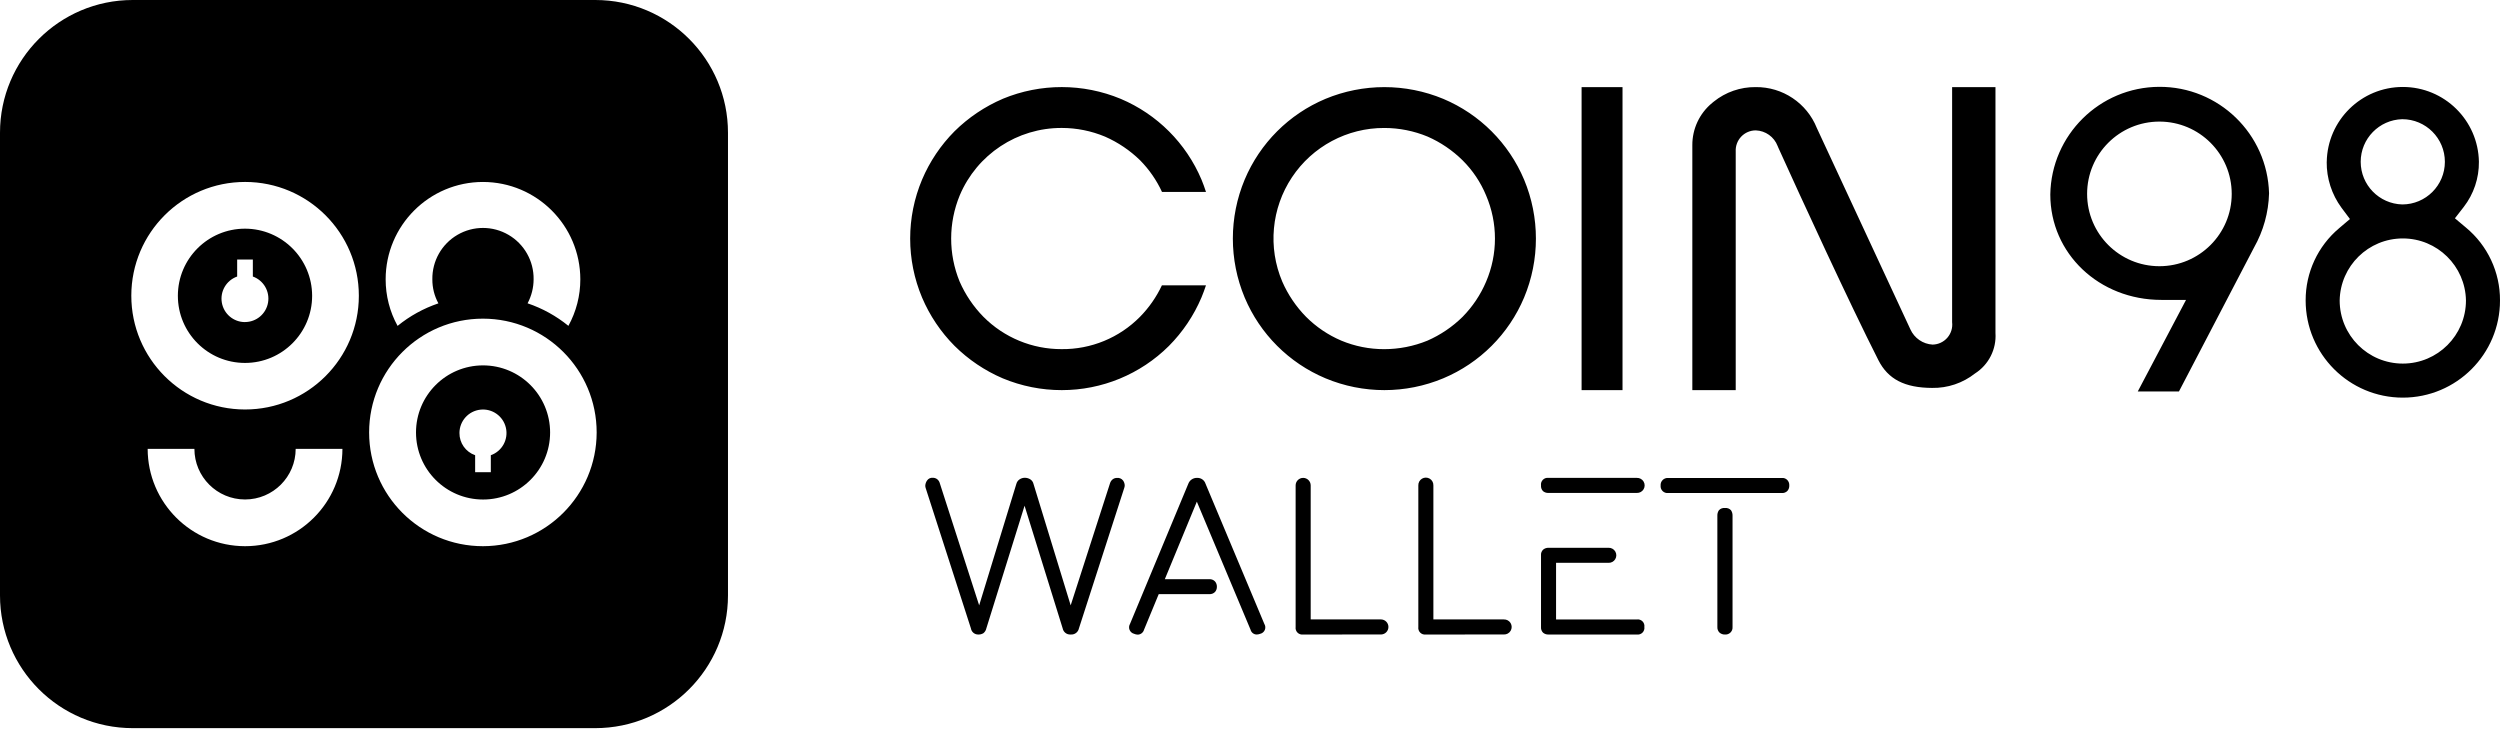
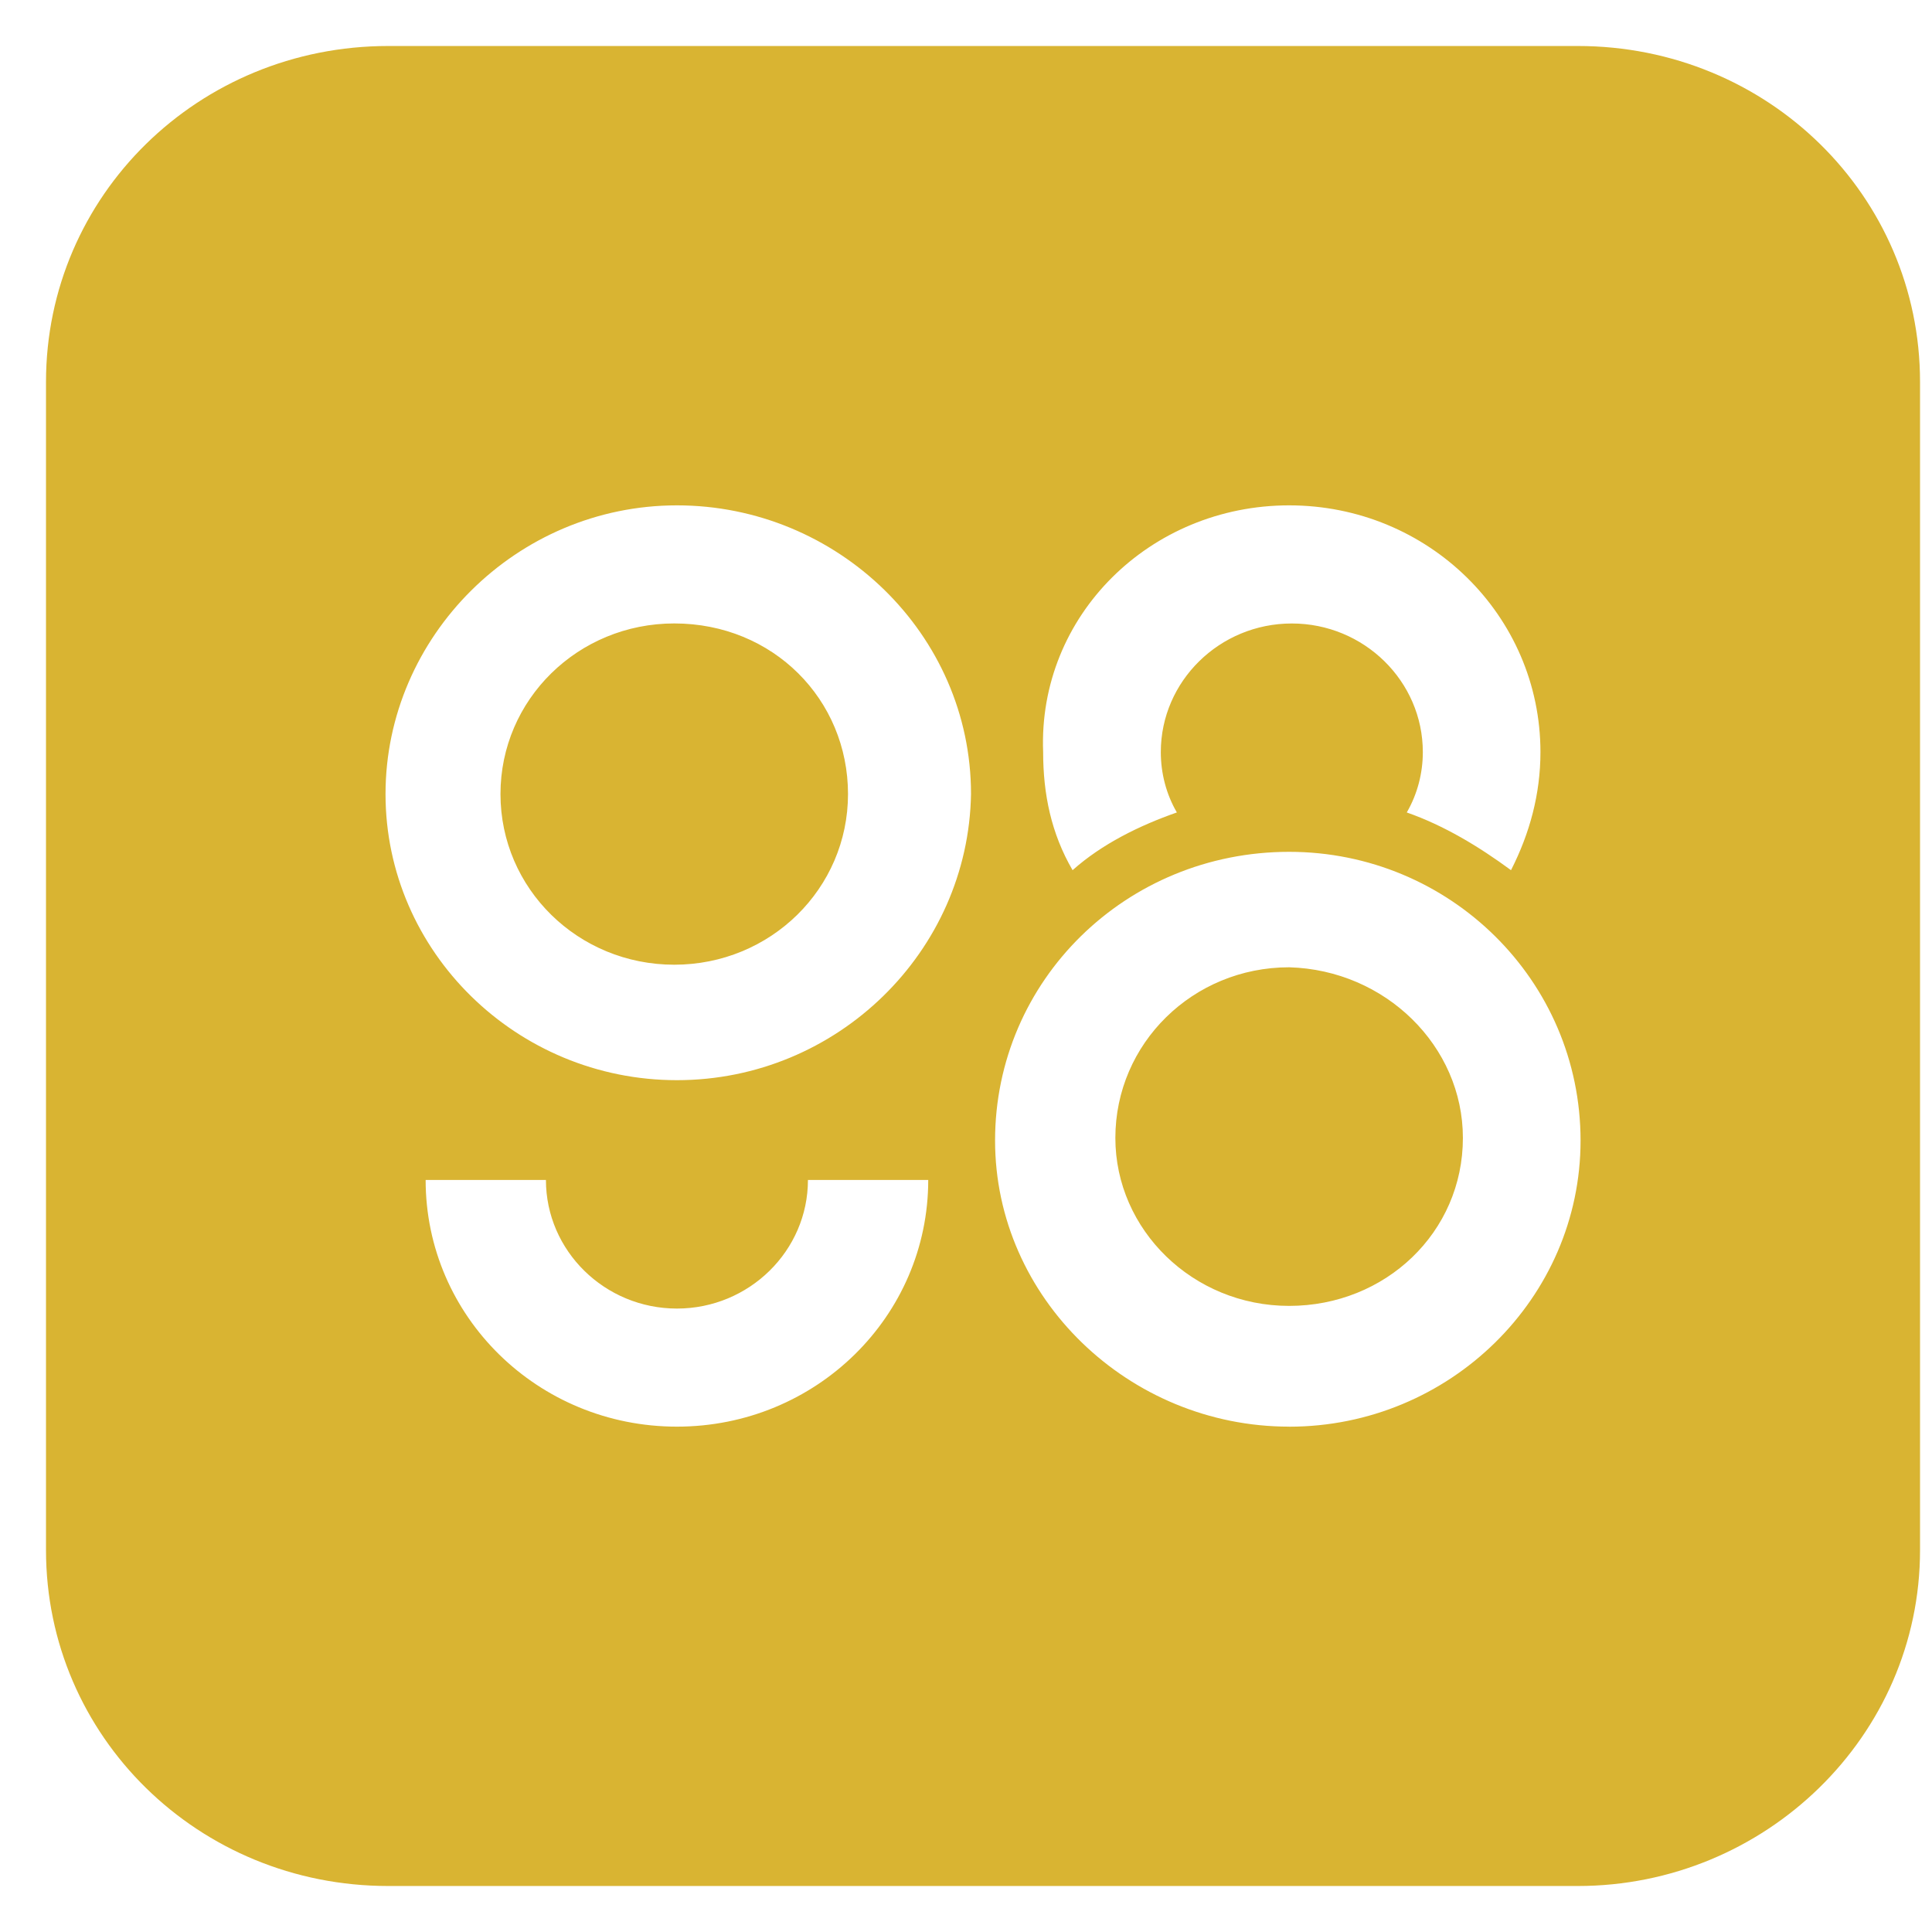
- <svg xmlns="http://www.w3.org/2000/svg" id="Layer_1" data-name="Layer 1" viewBox="0 0 240.644 70.089">
-   <path d="M129.1,32.783a10.717,10.717,0,0,1-3.384-2.289,11.319,11.319,0,0,1-2.287-3.384,10.635,10.635,0,0,1,9.827-14.792,10.906,10.906,0,0,1,4.16.829,11.175,11.175,0,0,1,3.371,2.287,10.306,10.306,0,0,1,2.26,3.375,10.538,10.538,0,0,1,0,8.309,10.859,10.859,0,0,1-2.266,3.385,11.25,11.25,0,0,1-3.384,2.289,11.023,11.023,0,0,1-4.158.817,10.7,10.7,0,0,1-4.142-.826M127.581,9.518a14.539,14.539,0,0,0-7.771,7.768,14.726,14.726,0,0,0,0,11.355,14.546,14.546,0,0,0,7.772,7.771,14.7,14.7,0,0,0,11.352,0,14.528,14.528,0,0,0,7.772-7.771,14.729,14.729,0,0,0,0-11.349,14.563,14.563,0,0,0-7.776-7.774,14.791,14.791,0,0,0-11.35,0M96.533,9.509a15.038,15.038,0,0,0-4.653,3.128,14.782,14.782,0,0,0-3.122,4.647,14.645,14.645,0,0,0,0,11.363,14.8,14.8,0,0,0,3.12,4.641,14.959,14.959,0,0,0,4.644,3.13,14.733,14.733,0,0,0,5.682,1.134A14.609,14.609,0,0,0,112.516,33.3a14.866,14.866,0,0,0,3.133-4.662c.158-.378.3-.769.435-1.171h-4.243A10.99,10.99,0,0,1,109.73,30.5a10.442,10.442,0,0,1-7.542,3.106,10.557,10.557,0,0,1-7.529-3.115,11.318,11.318,0,0,1-2.287-3.386,10.914,10.914,0,0,1,.01-8.3,10.618,10.618,0,0,1,9.822-6.489,10.816,10.816,0,0,1,4.161.835,11.377,11.377,0,0,1,3.381,2.281,10.711,10.711,0,0,1,2.106,3.046h4.234c-.127-.405-.275-.8-.432-1.185a14.613,14.613,0,0,0-7.774-7.777,14.814,14.814,0,0,0-11.347-.009M152.24,37.552h3.94V8.384h-3.94ZM200.9,18.664a6.96,6.96,0,1,1,13.92,0,6.96,6.96,0,0,1-13.92,0m-3.543.056c0,5.693,4.7,10.148,10.688,10.148h2.378l-4.647,8.814h3.964l7.228-13.856a11.2,11.2,0,0,0,1.446-5.213,10.531,10.531,0,0,0-21.057.107m27.854,10.2a6.079,6.079,0,0,1,12.156,0,6.078,6.078,0,1,1-12.156,0m2.024-13.347a4.106,4.106,0,0,1,4-4.1,4.1,4.1,0,1,1,0,8.206,4.107,4.107,0,0,1-4-4.1m-3.272,0A7.321,7.321,0,0,0,225.389,20l.811,1.083-1.034.878a9.039,9.039,0,0,0-3.23,6.96,9.354,9.354,0,0,0,18.708,0A9.043,9.043,0,0,0,237.36,21.9l-1.056-.887.849-1.092a6.98,6.98,0,0,0,1.46-4.347,7.324,7.324,0,0,0-14.646,0M187.906,8.384l0,22.628a1.926,1.926,0,0,1-1.877,2.158,2.5,2.5,0,0,1-2.141-1.47l-9.005-19.379A6.264,6.264,0,0,0,169,8.384a6.32,6.32,0,0,0-4.039,1.4,1.754,1.754,0,0,0-.151.124A5.226,5.226,0,0,0,162.9,13.97V37.552h4.176V14.581a1.932,1.932,0,0,1,1.932-2.031,2.339,2.339,0,0,1,2.1,1.5l.081.191c2.116,4.68,6.85,14.971,9.621,20.429.932,1.833,2.524,2.657,5.169,2.67a6.482,6.482,0,0,0,4.126-1.388,4.287,4.287,0,0,0,1.974-3.9V8.384Z" />
-   <path d="M94.148,61.077a.7.7,0,0,1-.689-.587L89.1,46.967a.767.767,0,0,1-.035-.219.955.955,0,0,1,.167-.489.6.6,0,0,1,.558-.27.692.692,0,0,1,.414.132.727.727,0,0,1,.264.409l3.784,11.741,3.577-11.684a.752.752,0,0,1,.327-.454.925.925,0,0,1,.489-.144,1,1,0,0,1,.518.144.708.708,0,0,1,.321.454l3.577,11.684,3.783-11.741a.773.773,0,0,1,.271-.4.67.67,0,0,1,.4-.127.647.647,0,0,1,.587.248.866.866,0,0,1,.161.466.732.732,0,0,1-.046.253L103.854,60.49a.74.74,0,0,1-.759.587h-.046a.73.73,0,0,1-.758-.587L98.622,48.68l-3.68,11.81a.808.808,0,0,1-.276.455A.875.875,0,0,1,94.148,61.077Z" />
-   <path d="M115.205,48.289l-3.082,7.463H116.4a.691.691,0,0,1,.552.213.755.755,0,0,1,.183.512.731.731,0,0,1-.183.506.7.7,0,0,1-.552.207h-4.864l-1.415,3.427a.642.642,0,0,1-.6.472.939.939,0,0,1-.356-.081.643.643,0,0,1-.392-.955l5.612-13.489a.863.863,0,0,1,.817-.564h.057a.807.807,0,0,1,.783.564L121.7,60.053a.633.633,0,0,1-.392.955,1.007,1.007,0,0,1-.356.069.612.612,0,0,1-.575-.46Z" />
-   <path d="M125.439,61.077a.641.641,0,0,1-.725-.725V46.725a.725.725,0,0,1,1.45,0v12.9h6.785a.725.725,0,0,1,0,1.449Z" />
-   <path d="M137.25,61.077a.641.641,0,0,1-.725-.725V46.725a.725.725,0,1,1,1.449,0v12.9h6.785a.725.725,0,1,1,0,1.449Z" />
-   <path d="M157.558,46a.725.725,0,1,1,0,1.449h-8.5a.771.771,0,0,1-.529-.172.7.7,0,0,1-.195-.552A.64.64,0,0,1,149.06,46Zm.725,14.352a.641.641,0,0,1-.725.725h-8.5a.754.754,0,0,1-.529-.178.7.7,0,0,1-.195-.547v-6.9a.665.665,0,0,1,.212-.551.782.782,0,0,1,.512-.173h5.773a.725.725,0,1,1,0,1.449h-5.048v5.451h7.773A.64.64,0,0,1,158.283,60.352Z" />
-   <path d="M172.037,46.2a.689.689,0,0,1,.195.529.738.738,0,0,1-.184.529.688.688,0,0,1-.529.2H160.572a.659.659,0,0,1-.725-.724.676.676,0,0,1,.725-.725h10.947A.636.636,0,0,1,172.037,46.2Zm-6.728,3.427a.867.867,0,0,1,.15-.512.675.675,0,0,1,.587-.213.661.661,0,0,1,.575.213.874.874,0,0,1,.149.512V60.352a.673.673,0,0,1-.724.725.753.753,0,0,1-.536-.19.7.7,0,0,1-.2-.535Z" />
-   <path d="M23.583,22.011a6.462,6.462,0,1,0,6.462,6.462A6.472,6.472,0,0,0,23.583,22.011Zm0,8.993a2.257,2.257,0,0,1-.754-4.386V24.983h1.509v1.635A2.257,2.257,0,0,1,23.583,31ZM46.49,35.171a6.454,6.454,0,1,0,6.462,6.461A6.46,6.46,0,0,0,46.49,35.171Zm.755,8.647v1.635H45.736V43.818a2.241,2.241,0,0,1-1.51-2.139,2.264,2.264,0,1,1,3.019,2.139Zm-.755-8.647a6.454,6.454,0,1,0,6.462,6.461A6.46,6.46,0,0,0,46.49,35.171Zm.755,8.647v1.635H45.736V43.818a2.241,2.241,0,0,1-1.51-2.139,2.264,2.264,0,1,1,3.019,2.139ZM57.307,0H12.766A12.779,12.779,0,0,0,0,12.782V57.308A12.778,12.778,0,0,0,12.766,70.089H57.307A12.778,12.778,0,0,0,70.074,57.308V12.782A12.779,12.779,0,0,0,57.307,0ZM46.49,17.515a9.384,9.384,0,0,1,9.371,9.37,9.267,9.267,0,0,1-1.148,4.481,12.654,12.654,0,0,0-3.93-2.17,4.941,4.941,0,0,0,.581-2.311,4.874,4.874,0,1,0-9.747,0A4.757,4.757,0,0,0,42.2,29.2a12.654,12.654,0,0,0-3.93,2.17,9.267,9.267,0,0,1-1.148-4.481A9.373,9.373,0,0,1,46.49,17.515ZM23.583,52.575a9.384,9.384,0,0,1-9.37-9.371h4.5a4.874,4.874,0,1,0,9.748,0h4.5A9.374,9.374,0,0,1,23.583,52.575Zm0-13.159A10.951,10.951,0,1,1,34.542,28.473,10.951,10.951,0,0,1,23.583,39.416ZM46.49,52.575A10.951,10.951,0,1,1,57.433,41.632,10.964,10.964,0,0,1,46.49,52.575Zm0-17.4a6.454,6.454,0,1,0,6.462,6.461A6.46,6.46,0,0,0,46.49,35.171Zm.755,8.647v1.635H45.736V43.818a2.241,2.241,0,0,1-1.51-2.139,2.264,2.264,0,1,1,3.019,2.139Zm-.755-8.647a6.454,6.454,0,1,0,6.462,6.461A6.46,6.46,0,0,0,46.49,35.171Zm.755,8.647v1.635H45.736V43.818a2.241,2.241,0,0,1-1.51-2.139,2.264,2.264,0,1,1,3.019,2.139Zm-.755-8.647a6.454,6.454,0,1,0,6.462,6.461A6.46,6.46,0,0,0,46.49,35.171Zm.755,8.647v1.635H45.736V43.818a2.241,2.241,0,0,1-1.51-2.139,2.264,2.264,0,1,1,3.019,2.139Z" />
+ <svg xmlns="http://www.w3.org/2000/svg" width="42" height="42" fill="none">
+   <g>
+     <path id="svg_1" d="m80.156,27.305c-0.871,-0.342 -1.627,-0.855 -2.324,-1.54c-0.64,-0.685 -1.163,-1.427 -1.57,-2.283c-0.348,-0.856 -0.58,-1.826 -0.58,-2.796c0,-0.97 0.174,-1.883 0.58,-2.796c0.35,-0.856 0.872,-1.598 1.57,-2.282c0.639,-0.628 1.453,-1.141 2.324,-1.54c0.872,-0.343 1.86,-0.572 2.848,-0.572c0.988,0 1.918,0.172 2.848,0.571c0.872,0.342 1.627,0.856 2.266,1.54c0.64,0.629 1.163,1.427 1.512,2.283c0.406,0.913 0.58,1.826 0.58,2.796c0,0.97 -0.174,1.883 -0.58,2.796c-0.35,0.856 -0.872,1.598 -1.57,2.283c-0.697,0.627 -1.453,1.141 -2.324,1.54c-0.872,0.343 -1.86,0.571 -2.848,0.571c-0.93,0 -1.86,-0.171 -2.732,-0.57l0,-0.001zm-1.046,-15.52c-1.162,0.513 -2.266,1.198 -3.138,2.111c-0.93,0.913 -1.627,1.94 -2.15,3.081c-0.523,1.199 -0.756,2.454 -0.756,3.766c0,1.313 0.233,2.568 0.755,3.766c0.524,1.142 1.221,2.226 2.15,3.082c0.93,0.913 1.977,1.597 3.14,2.111c1.22,0.513 2.498,0.742 3.835,0.742c1.337,0 2.615,-0.229 3.836,-0.742c1.162,-0.514 2.266,-1.198 3.138,-2.111c0.93,-0.913 1.627,-1.94 2.15,-3.082c0.524,-1.198 0.756,-2.453 0.756,-3.766c0,-1.312 -0.232,-2.567 -0.755,-3.766c-0.524,-1.14 -1.221,-2.225 -2.15,-3.081c-0.93,-0.913 -1.977,-1.598 -3.14,-2.111c-1.22,-0.514 -2.498,-0.742 -3.835,-0.742c-1.337,0 -2.615,0.228 -3.836,0.742zm-21.096,0c-1.163,0.513 -2.267,1.198 -3.139,2.111c-0.988,0.856 -1.685,1.94 -2.15,3.081c-0.523,1.199 -0.756,2.511 -0.756,3.766c0,1.313 0.29,2.568 0.756,3.823c0.465,1.142 1.22,2.169 2.15,3.082c0.93,0.913 1.976,1.598 3.139,2.111c1.22,0.514 2.557,0.742 3.835,0.742c1.337,0 2.616,-0.286 3.836,-0.742c1.22,-0.514 2.267,-1.198 3.138,-2.054c0.93,-0.913 1.628,-1.94 2.15,-3.139c0.117,-0.228 0.233,-0.513 0.291,-0.798l-2.906,0c-0.348,0.741 -0.813,1.426 -1.453,2.054c-0.639,0.628 -1.452,1.141 -2.324,1.54c-0.872,0.343 -1.86,0.571 -2.848,0.571c-0.988,0 -1.918,-0.171 -2.79,-0.57c-0.871,-0.343 -1.627,-0.857 -2.324,-1.541c-0.64,-0.685 -1.163,-1.427 -1.57,-2.283c-0.348,-0.856 -0.58,-1.826 -0.58,-2.796c0,-0.97 0.174,-1.883 0.58,-2.796c0.35,-0.856 0.872,-1.597 1.57,-2.282c0.639,-0.628 1.453,-1.141 2.324,-1.54c0.872,-0.343 1.86,-0.571 2.848,-0.571c0.988,0 1.918,0.17 2.848,0.57c0.872,0.343 1.627,0.856 2.325,1.54c0.58,0.572 1.046,1.256 1.453,2.055l2.906,0c-0.059,-0.285 -0.175,-0.514 -0.291,-0.799c-0.523,-1.141 -1.22,-2.225 -2.15,-3.081c-0.872,-0.856 -1.977,-1.598 -3.139,-2.111c-1.22,-0.514 -2.499,-0.742 -3.836,-0.742c-1.394,0.057 -2.731,0.285 -3.893,0.799zm37.892,18.715l2.674,0l0,-19.457l-2.674,0l0,19.457zm33.069,-12.61c0,-2.568 2.151,-4.68 4.766,-4.68s4.707,2.111 4.707,4.68c0,2.51 -2.092,4.621 -4.707,4.621c-2.673,0 -4.766,-2.054 -4.766,-4.622l0,0.001zm-2.383,0.056c0,3.823 3.197,6.79 7.265,6.79l1.627,0l-3.138,5.878l2.674,0l4.94,-9.244c0.697,-1.255 0.988,-2.397 0.988,-3.48c0,-3.824 -3.139,-6.848 -7.149,-6.848c-4.068,-0.057 -7.207,3.024 -7.207,6.904zm18.947,6.79c0,-2.225 1.86,-3.994 4.126,-3.994c2.325,0 4.185,1.77 4.185,3.995s-1.86,4.051 -4.185,4.051c-2.325,0 -4.126,-1.826 -4.126,-4.051l0,-0.001zm1.337,-8.9c0,-1.485 1.22,-2.74 2.731,-2.74s2.79,1.255 2.79,2.74c0,1.483 -1.279,2.738 -2.79,2.738c-1.453,0 -2.731,-1.255 -2.731,-2.739l0,0.001zm-2.209,0c0,1.083 0.349,2.11 0.988,2.966l0.523,0.742l-0.697,0.57c-1.395,1.142 -2.209,2.854 -2.209,4.623c0,3.423 2.848,6.22 6.335,6.22c3.545,0 6.393,-2.797 6.393,-6.22c0,-1.826 -0.814,-3.481 -2.208,-4.68l-0.698,-0.57l0.581,-0.742c0.64,-0.799 0.988,-1.826 0.988,-2.91c0,-2.682 -2.208,-4.793 -4.998,-4.793c-2.848,-0.057 -4.998,2.054 -4.998,4.793l0,0.001zm-24.526,-4.794l0,15.121c0,0.856 -0.465,1.37 -1.278,1.427c-0.814,0 -1.279,-0.628 -1.453,-0.97l-6.103,-12.953c-0.348,-0.8 -0.871,-1.427 -1.627,-1.94c-0.697,-0.457 -1.511,-0.685 -2.383,-0.685c-1.046,0 -1.976,0.342 -2.731,0.913c-0.058,0 -0.058,0.057 -0.116,0.057c-0.872,0.742 -1.279,1.655 -1.279,2.739l0,15.749l2.848,0l0,-15.35c0,-0.799 0.581,-1.37 1.336,-1.37c0.582,0 1.105,0.343 1.453,1.028l0.059,0.114c1.452,3.138 4.649,9.986 6.567,13.638c0.639,1.198 1.743,1.769 3.487,1.769c1.046,0 2.034,-0.286 2.79,-0.913c0.871,-0.685 1.336,-1.256 1.336,-2.625l0,-15.75l-2.906,0l0,0.001zm-85.84,-10.042l-25.861,0c-4.127,0 -7.44,3.252 -7.44,7.304l0,25.392c0,4.052 3.313,7.304 7.44,7.304l25.86,0c4.069,0 7.44,-3.252 7.44,-7.304l0,-25.392c0,-4.052 -3.313,-7.304 -7.44,-7.304l0.001,0zm-6.276,9.986c3.022,0 5.463,2.396 5.463,5.364c0,0.912 -0.233,1.768 -0.64,2.567c-0.697,-0.513 -1.452,-0.97 -2.266,-1.255c0.232,-0.4 0.349,-0.856 0.349,-1.312c0,-1.541 -1.279,-2.796 -2.848,-2.796c-1.57,0 -2.848,1.255 -2.848,2.796c0,0.456 0.116,0.912 0.349,1.312c-0.814,0.285 -1.628,0.685 -2.267,1.255c-0.465,-0.799 -0.64,-1.655 -0.64,-2.568c-0.115,-2.967 2.326,-5.363 5.348,-5.363zm-13.31,20.028c-3.021,0 -5.462,-2.396 -5.462,-5.363l2.615,0c0,1.54 1.279,2.796 2.848,2.796s2.848,-1.256 2.848,-2.796l2.615,0c0,2.967 -2.441,5.363 -5.463,5.363l-0.001,0zm0,-7.532c-3.486,0 -6.334,-2.796 -6.334,-6.22c0,-3.423 2.848,-6.276 6.335,-6.276s6.393,2.796 6.393,6.276c-0.058,3.424 -2.906,6.22 -6.393,6.22l-0.001,0zm13.31,7.532c-3.487,0 -6.393,-2.796 -6.393,-6.22c0,-3.48 2.848,-6.276 6.393,-6.276c3.487,0 6.335,2.796 6.335,6.277c0,3.423 -2.848,6.22 -6.335,6.22l0,-0.001zm3.777,-6.276c0,2.054 -1.685,3.651 -3.777,3.651s-3.778,-1.654 -3.778,-3.651c0,-2.055 1.686,-3.71 3.778,-3.71c2.092,0.058 3.777,1.712 3.777,3.71zm-13.367,-7.476c0,2.055 -1.685,3.71 -3.777,3.71c-2.093,0 -3.778,-1.655 -3.778,-3.71c0,-2.054 1.685,-3.709 3.778,-3.709c2.15,0 3.777,1.655 3.777,3.71l0,-0.001z" fill="#D9B432" />
+   </g>
</svg>
